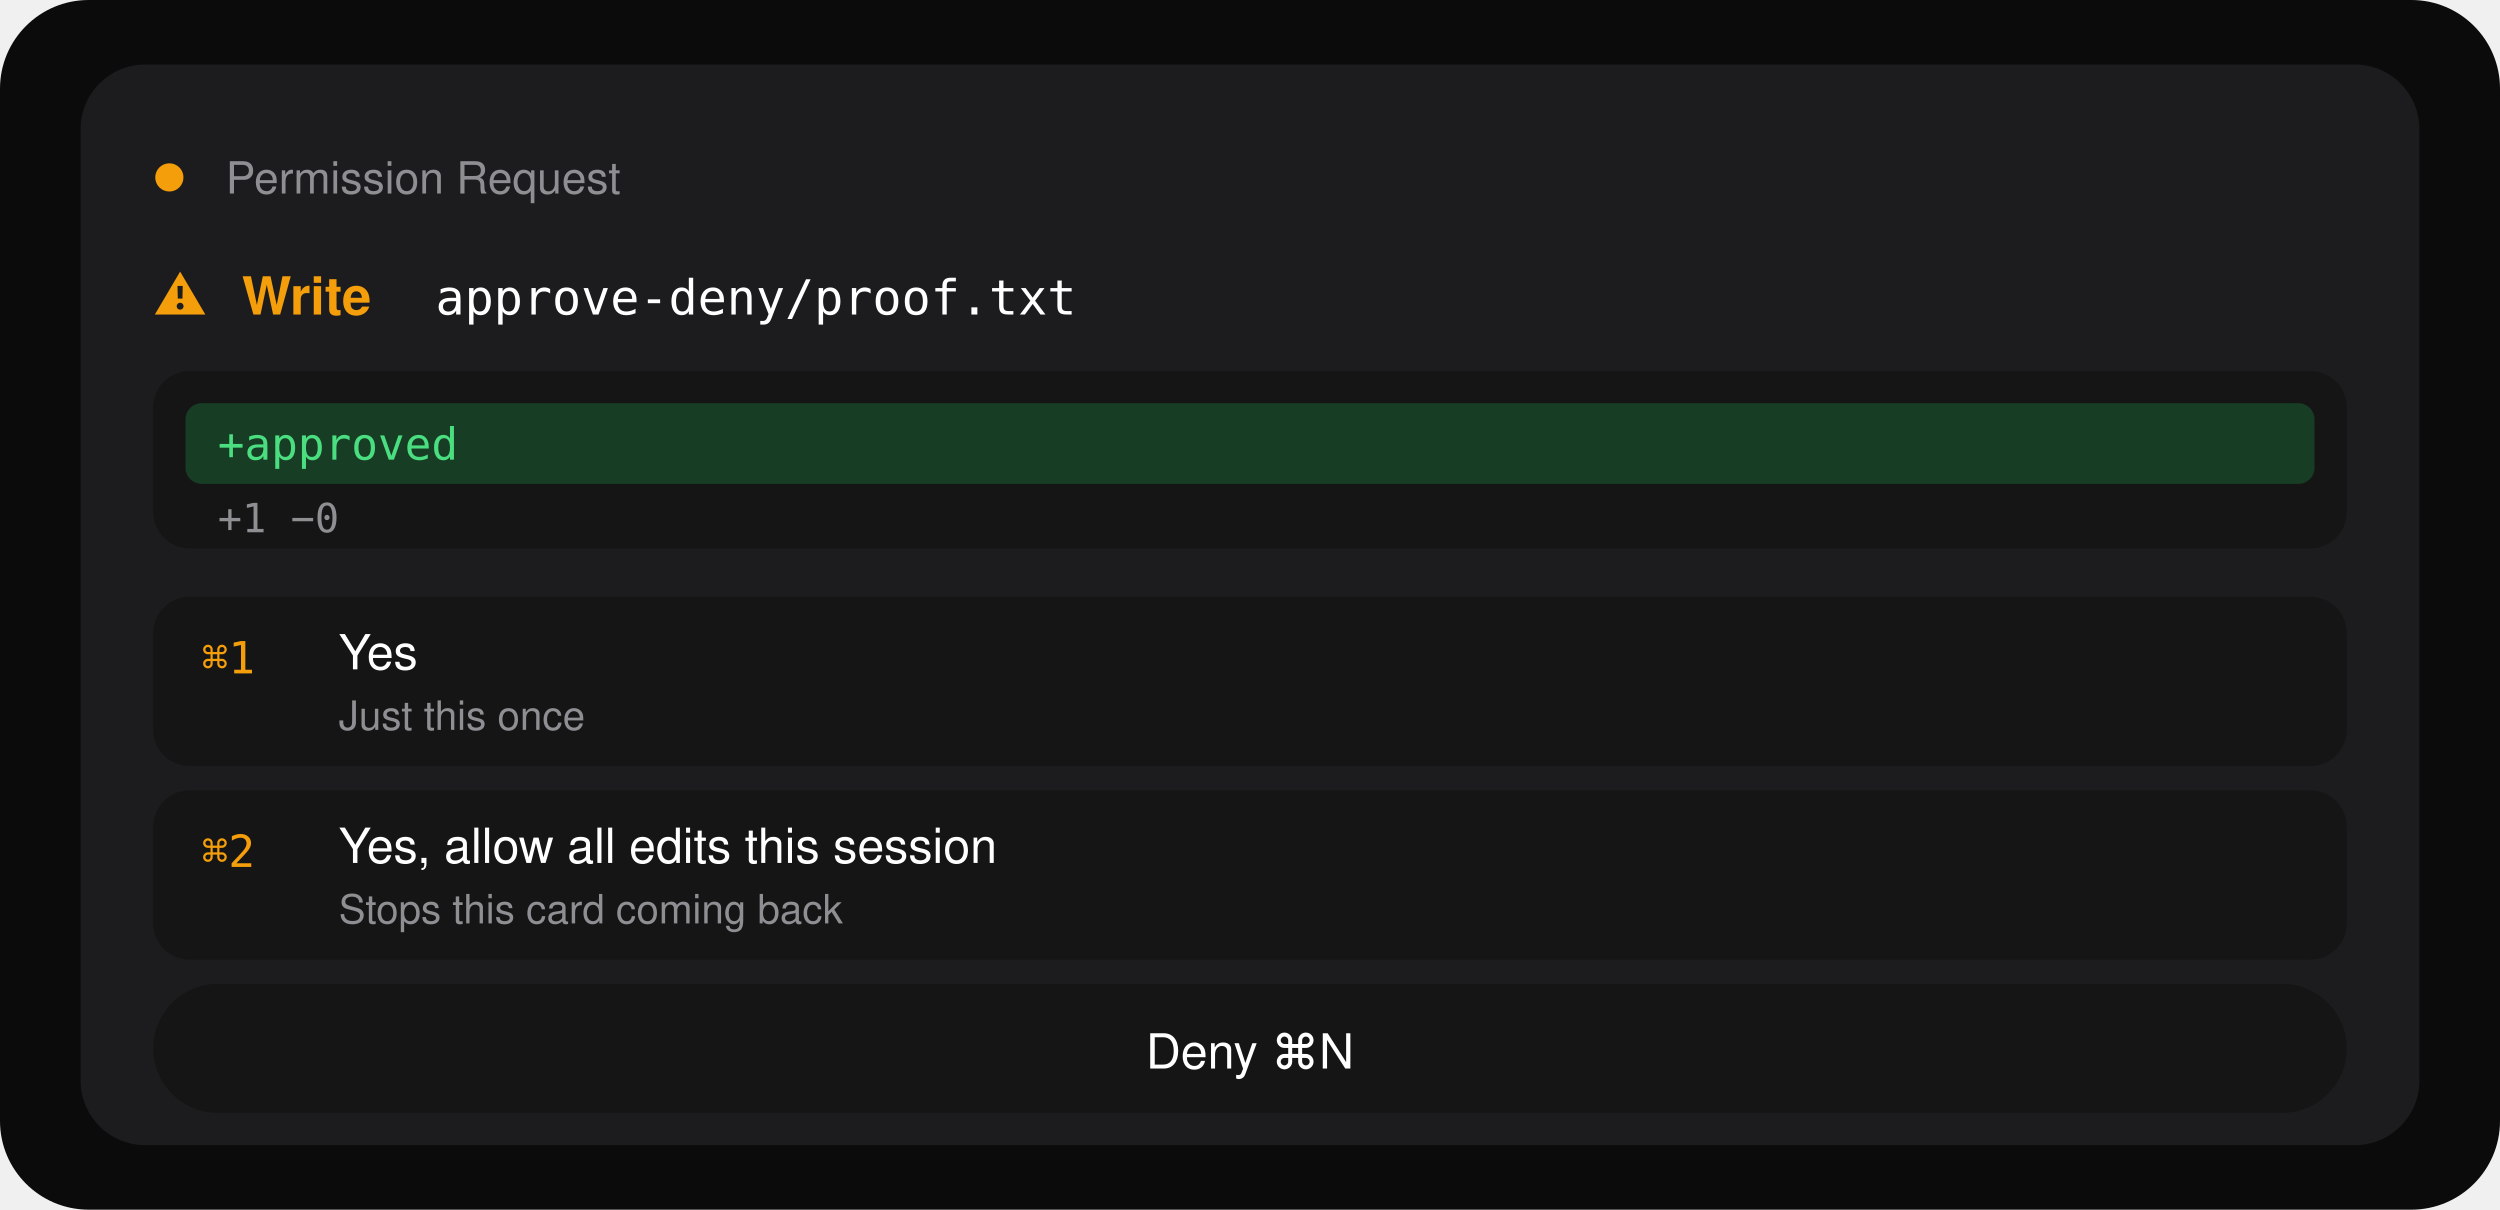
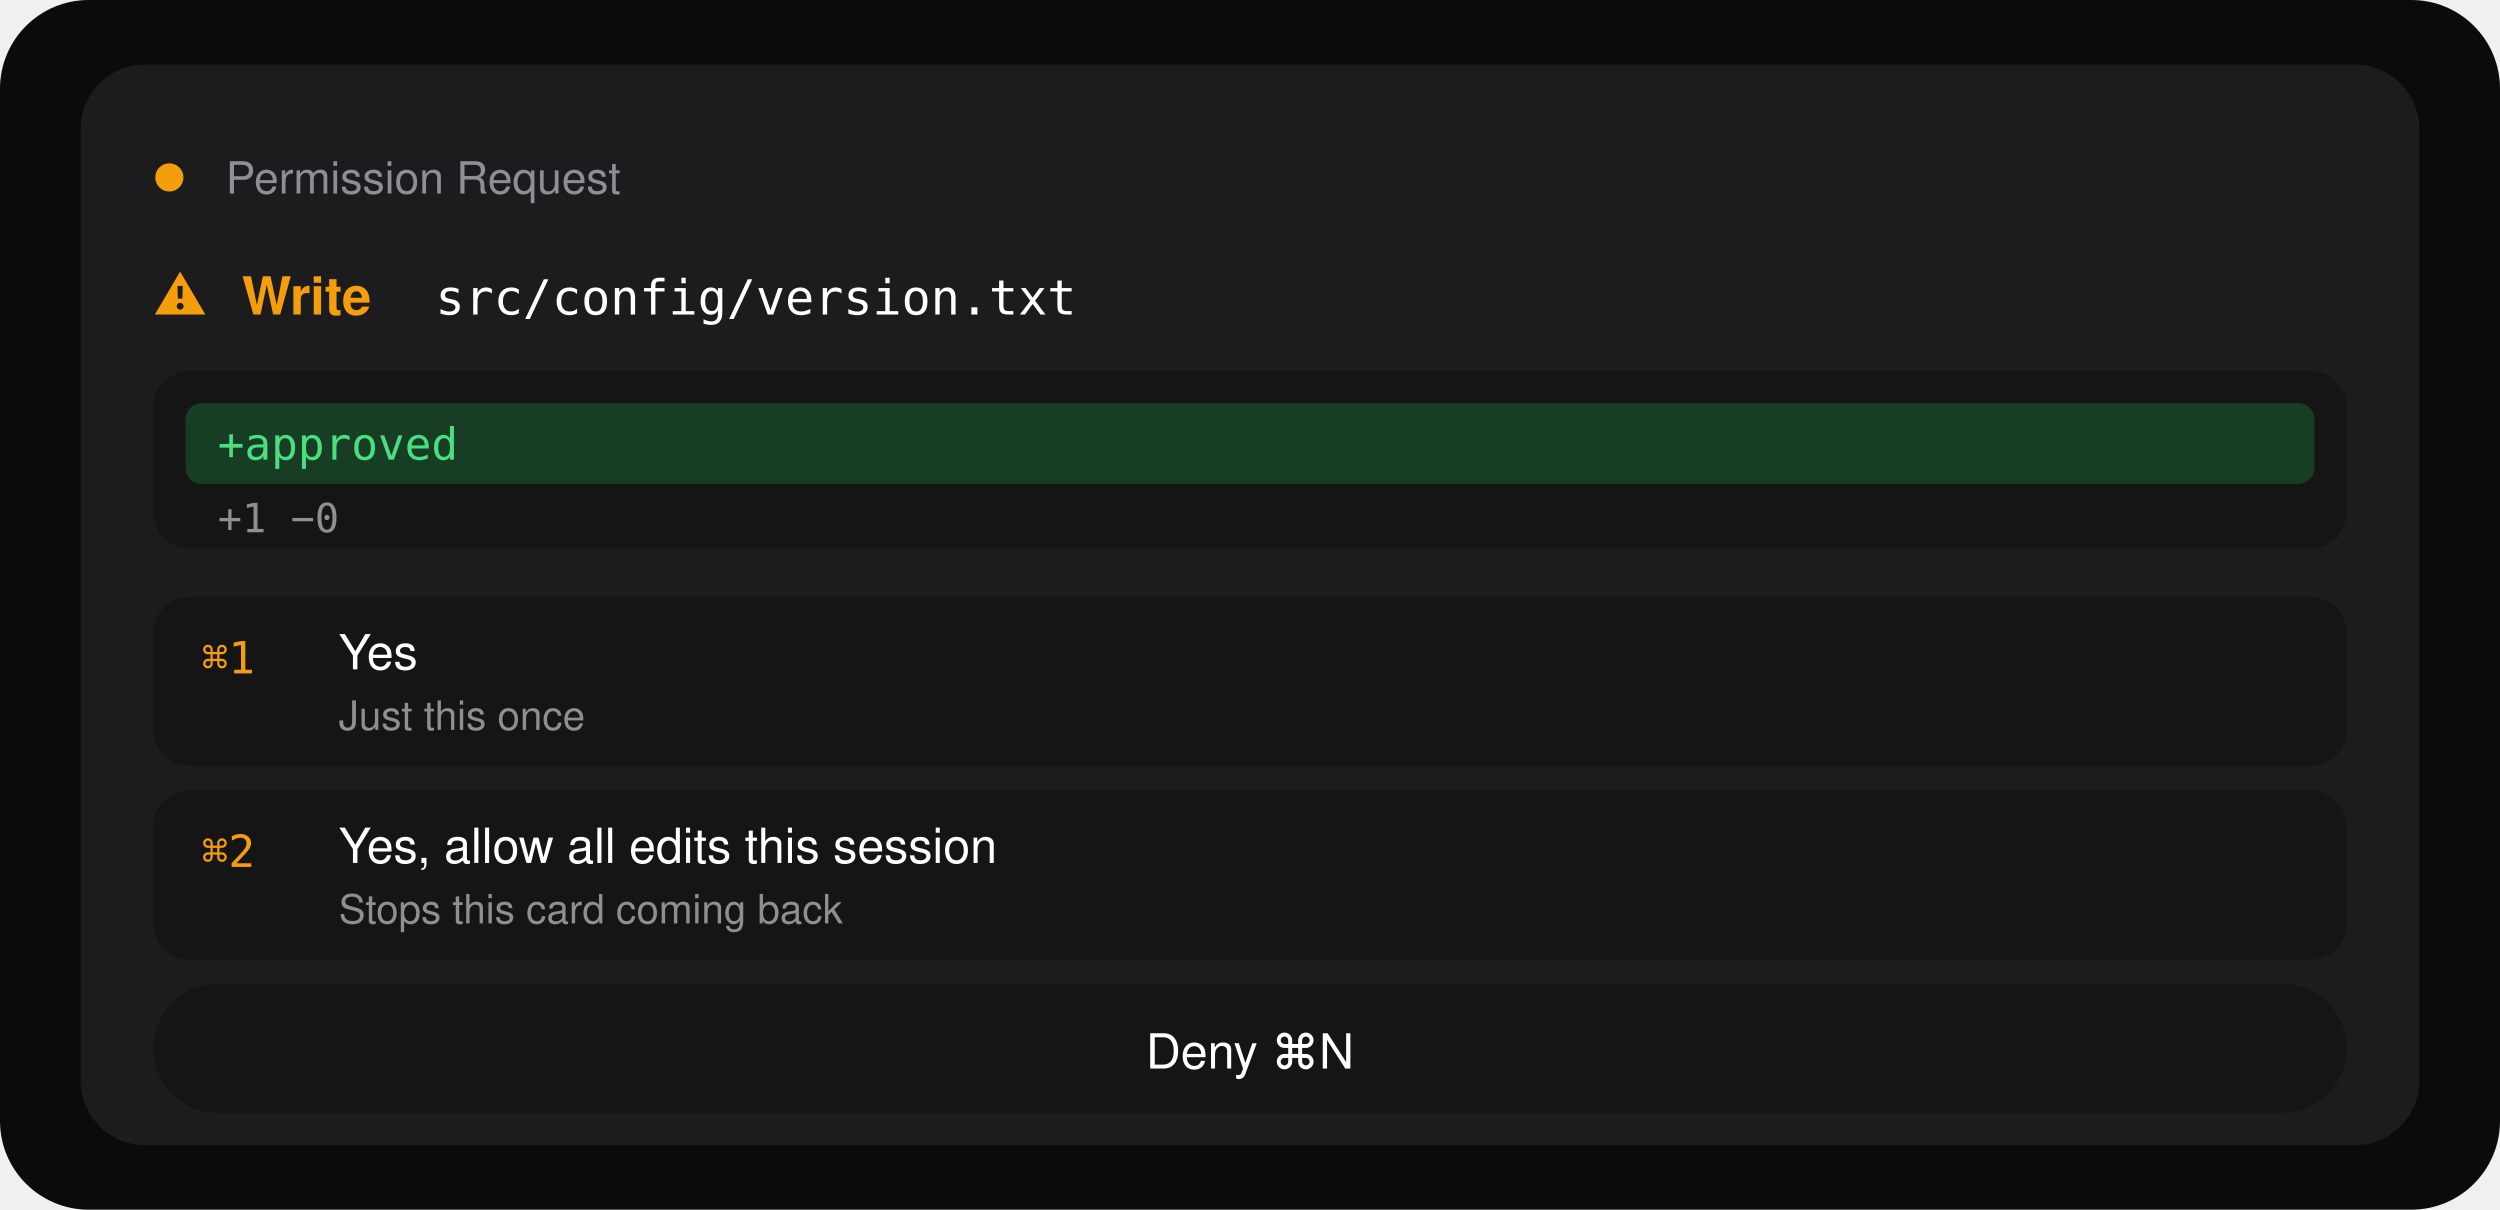
<svg xmlns="http://www.w3.org/2000/svg" width="620" height="300" viewBox="0 0 620 300" role="img">
  <rect x="0" y="0" width="620" height="300" rx="22" fill="#0B0B0B" opacity="1.0" />
  <rect x="20" y="16" width="580" height="268" rx="16" fill="#1C1C1E" opacity="1.0" />
  <circle cx="42" cy="44" r="3.5" fill="#F59E0B" />
  <text x="56" y="48" font-family="-apple-system, BlinkMacSystemFont, 'SF Pro Text', Helvetica, Arial, sans-serif" font-size="11" font-weight="500" fill="#8E8E93" text-anchor="start" opacity="1.0">Permission Request</text>
  <text x="38" y="78" font-family="-apple-system, BlinkMacSystemFont, 'SF Pro Text', Helvetica, Arial, sans-serif" font-size="13" font-weight="400" fill="#F59E0B" text-anchor="start" opacity="1.0">⚠︎</text>
  <text x="60" y="78" font-family="-apple-system, BlinkMacSystemFont, 'SF Pro Text', Helvetica, Arial, sans-serif" font-size="13" font-weight="600" fill="#F59E0B" text-anchor="start" opacity="1.0">Write</text>
-   <text x="108" y="78" font-family="ui-monospace, 'SF Mono', Menlo, monospace" font-size="12" font-weight="400" fill="#FFFFFF" text-anchor="start" opacity="1.0">approve-deny/proof.txt</text>
+   <text x="108" y="78" font-family="ui-monospace, 'SF Mono', Menlo, monospace" font-size="12" font-weight="400" fill="#FFFFFF" text-anchor="start" opacity="1.0">src/config/version.txt</text>
  <rect x="38" y="92" width="544" height="44" rx="9" fill="#151515" opacity="1.0" />
  <rect x="46" y="100" width="528" height="20" rx="4" fill="#173D25" opacity="1.0" />
  <text x="54" y="114" font-family="ui-monospace, 'SF Mono', Menlo, monospace" font-size="11" font-weight="400" fill="#4ADE80" text-anchor="start" opacity="1.0">+approved</text>
  <text x="54" y="132" font-family="ui-monospace, 'SF Mono', Menlo, monospace" font-size="10" font-weight="400" fill="#8E8E93" text-anchor="start" opacity="1.0">+1 −0</text>
  <rect x="38" y="148" width="544" height="42" rx="9" fill="#151515" opacity="1.0" />
  <text x="50" y="167" font-family="ui-monospace, 'SF Mono', Menlo, monospace" font-size="11" font-weight="500" fill="#F59E0B" text-anchor="start" opacity="1.0">⌘1</text>
  <text x="84" y="166" font-family="-apple-system, BlinkMacSystemFont, 'SF Pro Text', Helvetica, Arial, sans-serif" font-size="12" font-weight="500" fill="#FFFFFF" text-anchor="start" opacity="1.0">Yes</text>
  <text x="84" y="181" font-family="-apple-system, BlinkMacSystemFont, 'SF Pro Text', Helvetica, Arial, sans-serif" font-size="10" font-weight="400" fill="#8E8E93" text-anchor="start" opacity="1.0">Just this once</text>
  <rect x="38" y="196" width="544" height="42" rx="9" fill="#151515" opacity="1.0" />
  <text x="50" y="215" font-family="ui-monospace, 'SF Mono', Menlo, monospace" font-size="11" font-weight="500" fill="#F59E0B" text-anchor="start" opacity="1.0">⌘2</text>
  <text x="84" y="214" font-family="-apple-system, BlinkMacSystemFont, 'SF Pro Text', Helvetica, Arial, sans-serif" font-size="12" font-weight="500" fill="#FFFFFF" text-anchor="start" opacity="1.0">Yes, allow all edits this session</text>
  <text x="84" y="229" font-family="-apple-system, BlinkMacSystemFont, 'SF Pro Text', Helvetica, Arial, sans-serif" font-size="10" font-weight="400" fill="#8E8E93" text-anchor="start" opacity="1.0">Stops this card coming back</text>
  <rect x="38" y="244" width="544" height="32" rx="16" fill="#151515" opacity="1.0" />
  <text x="310.0" y="265" font-family="-apple-system, BlinkMacSystemFont, 'SF Pro Text', Helvetica, Arial, sans-serif" font-size="12" font-weight="500" fill="#FFFFFF" text-anchor="middle" opacity="1.0">Deny ⌘N</text>
</svg>
